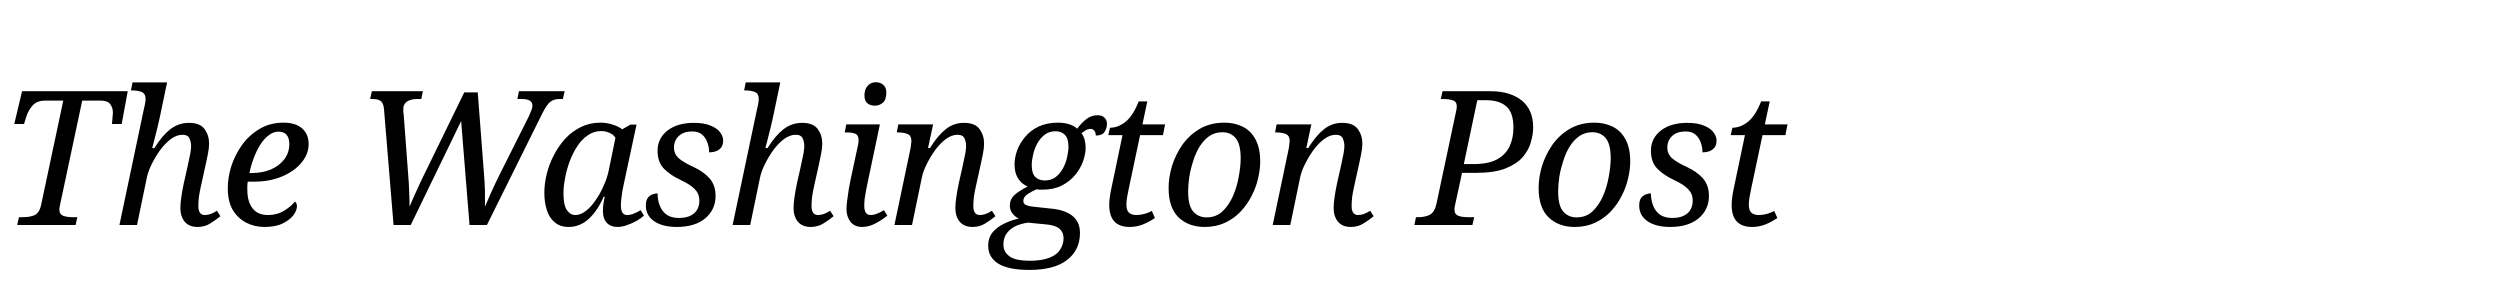
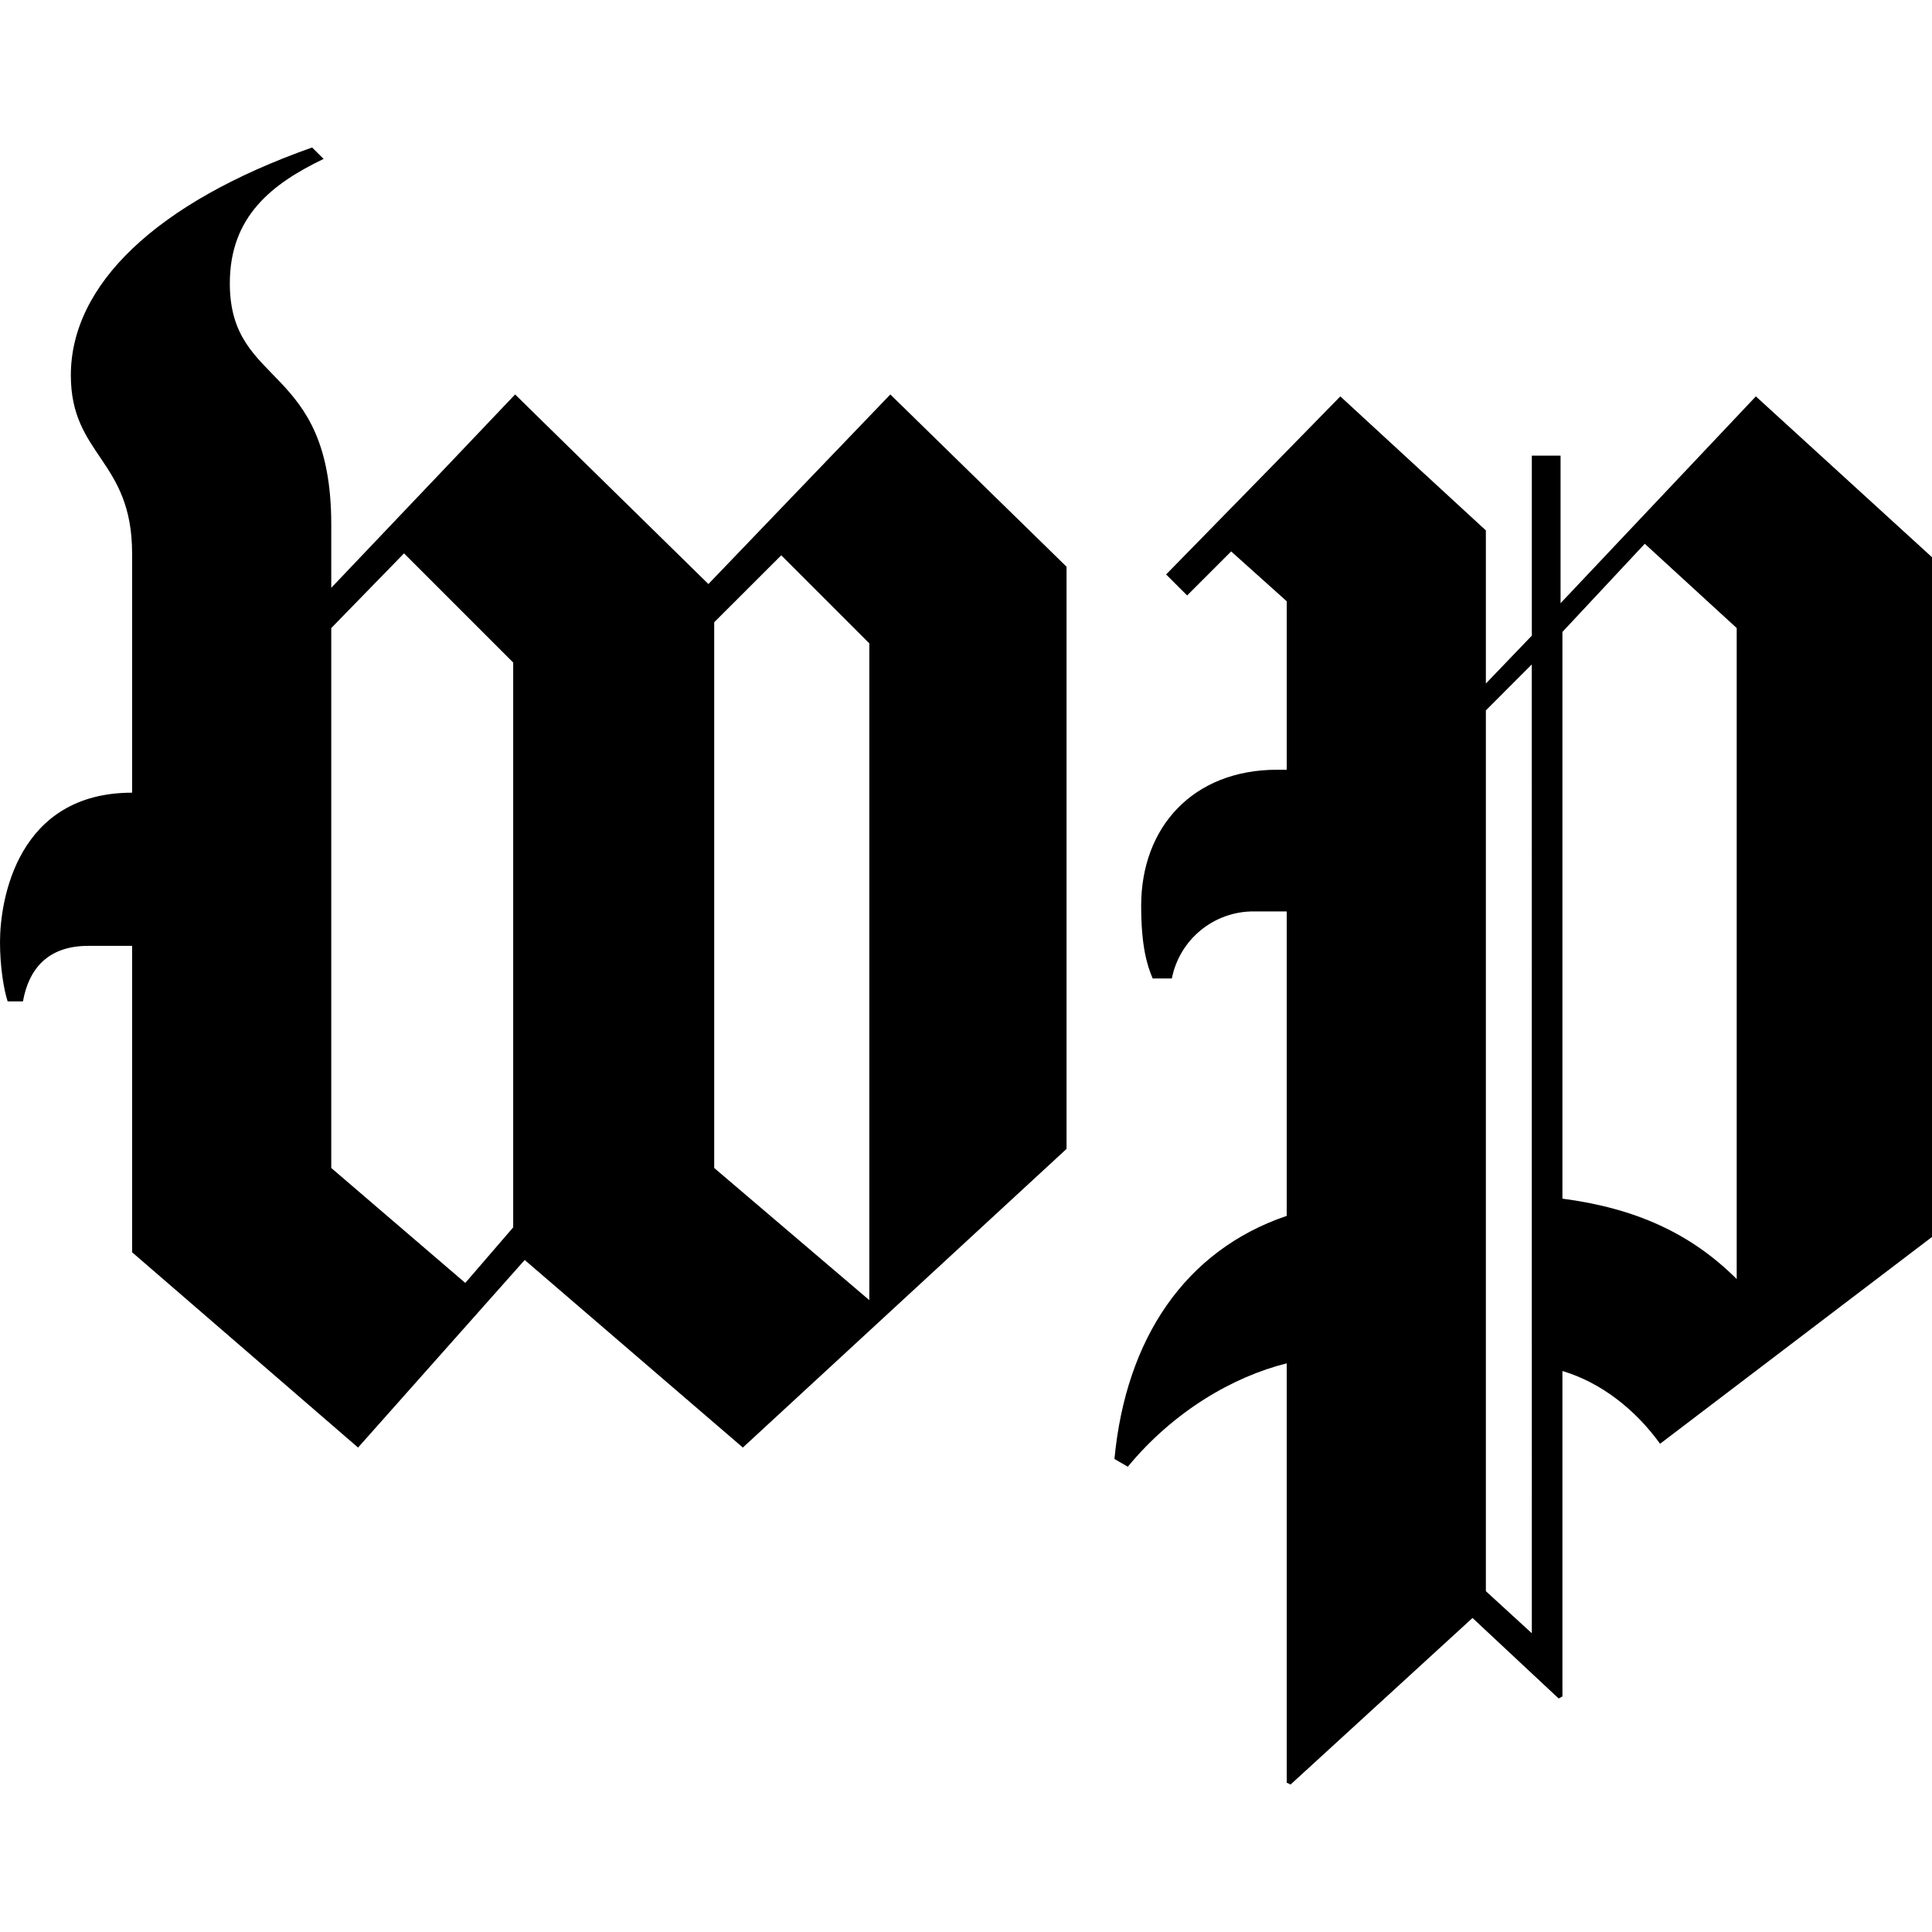
- <svg xmlns="http://www.w3.org/2000/svg" viewBox="0 0 200 24" fill="currentColor">
-   <text x="0" y="18" font-family="Georgia, serif" font-size="15" font-weight="400" font-style="italic" letter-spacing="-0.3">The Washington Post</text>
+ <svg xmlns="http://www.w3.org/2000/svg" fill="#000000" role="img" viewBox="0 0 24 24">
+   <path d="M24 15.366V6.922l-2.188-1.998-2.426 2.569V5.66h-.357v2.236l-.571.595V6.589L16.65 4.924l-2.164 2.212.261.261.547-.547.69.619v2.093h-.119c-1.046 0-1.689.714-1.689 1.689 0 .5.072.737.143.904h.238a1.033 1.033 0 011.023-.833h.404v3.782c-1.26.428-1.998 1.522-2.14 3.02l.166.096c.57-.69 1.308-1.118 1.974-1.284v5.209l.048.023 2.26-2.069 1.07 1 .047-.025v-4.043c.476.142.904.475 1.213.904zm-2.426.523c-.571-.57-1.26-.88-2.165-.999V7.85l1.023-1.095 1.142 1.047zm-2.545 4.4l-.571-.523V8.825l.57-.571zm-5.78-6.017V7.04L11.06 4.9 8.8 7.255 6.399 4.9 4.115 7.302v-.785c0-2.021-1.26-1.688-1.26-2.997 0-.832.523-1.237 1.165-1.546l-.143-.142C1.927 2.522.88 3.544.88 4.662c0 1 .761 1.047.761 2.212v2.973C.214 9.847 0 11.18 0 11.703c0 .309.048.594.095.737h.19c.072-.404.31-.69.81-.69h.546v3.806l2.807 2.426 2.07-2.33 2.71 2.33zm-2.45 1.879l-1.927-1.642V7.73l.833-.832 1.094 1.094zm-4.424-.904l-.595.69-1.665-1.428V7.802l.904-.928L6.375 8.23Z" />
</svg>
